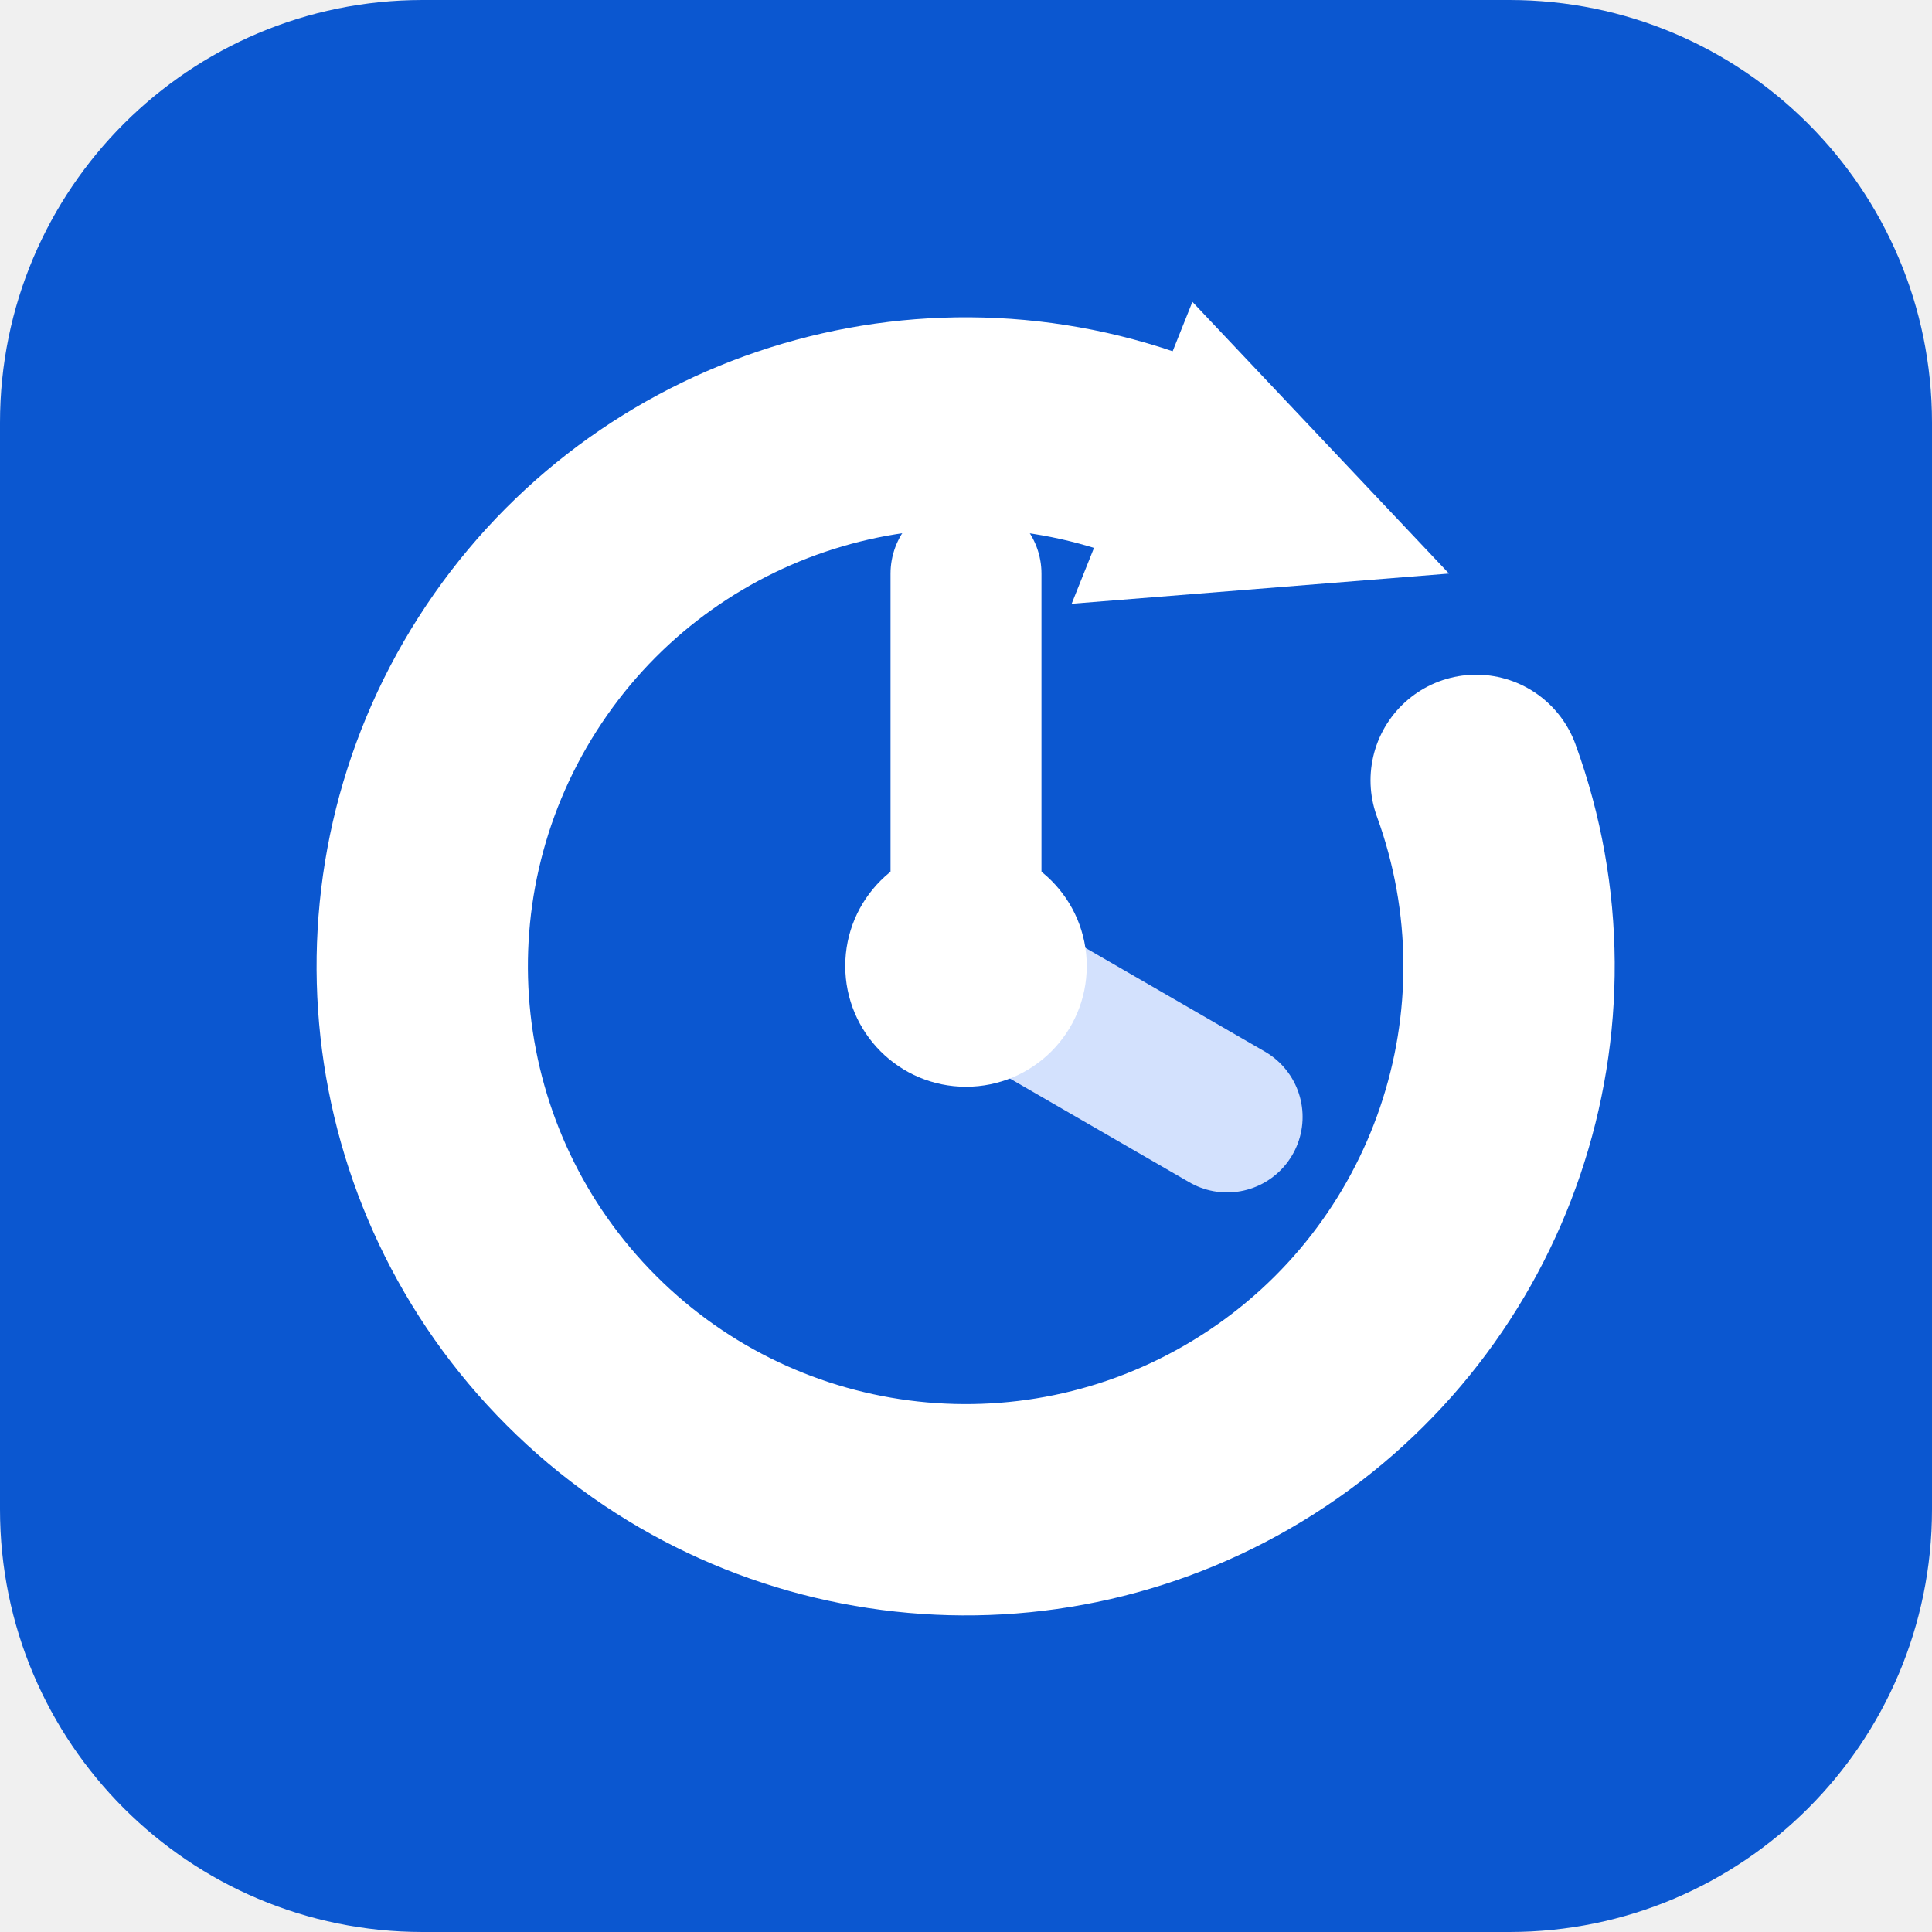
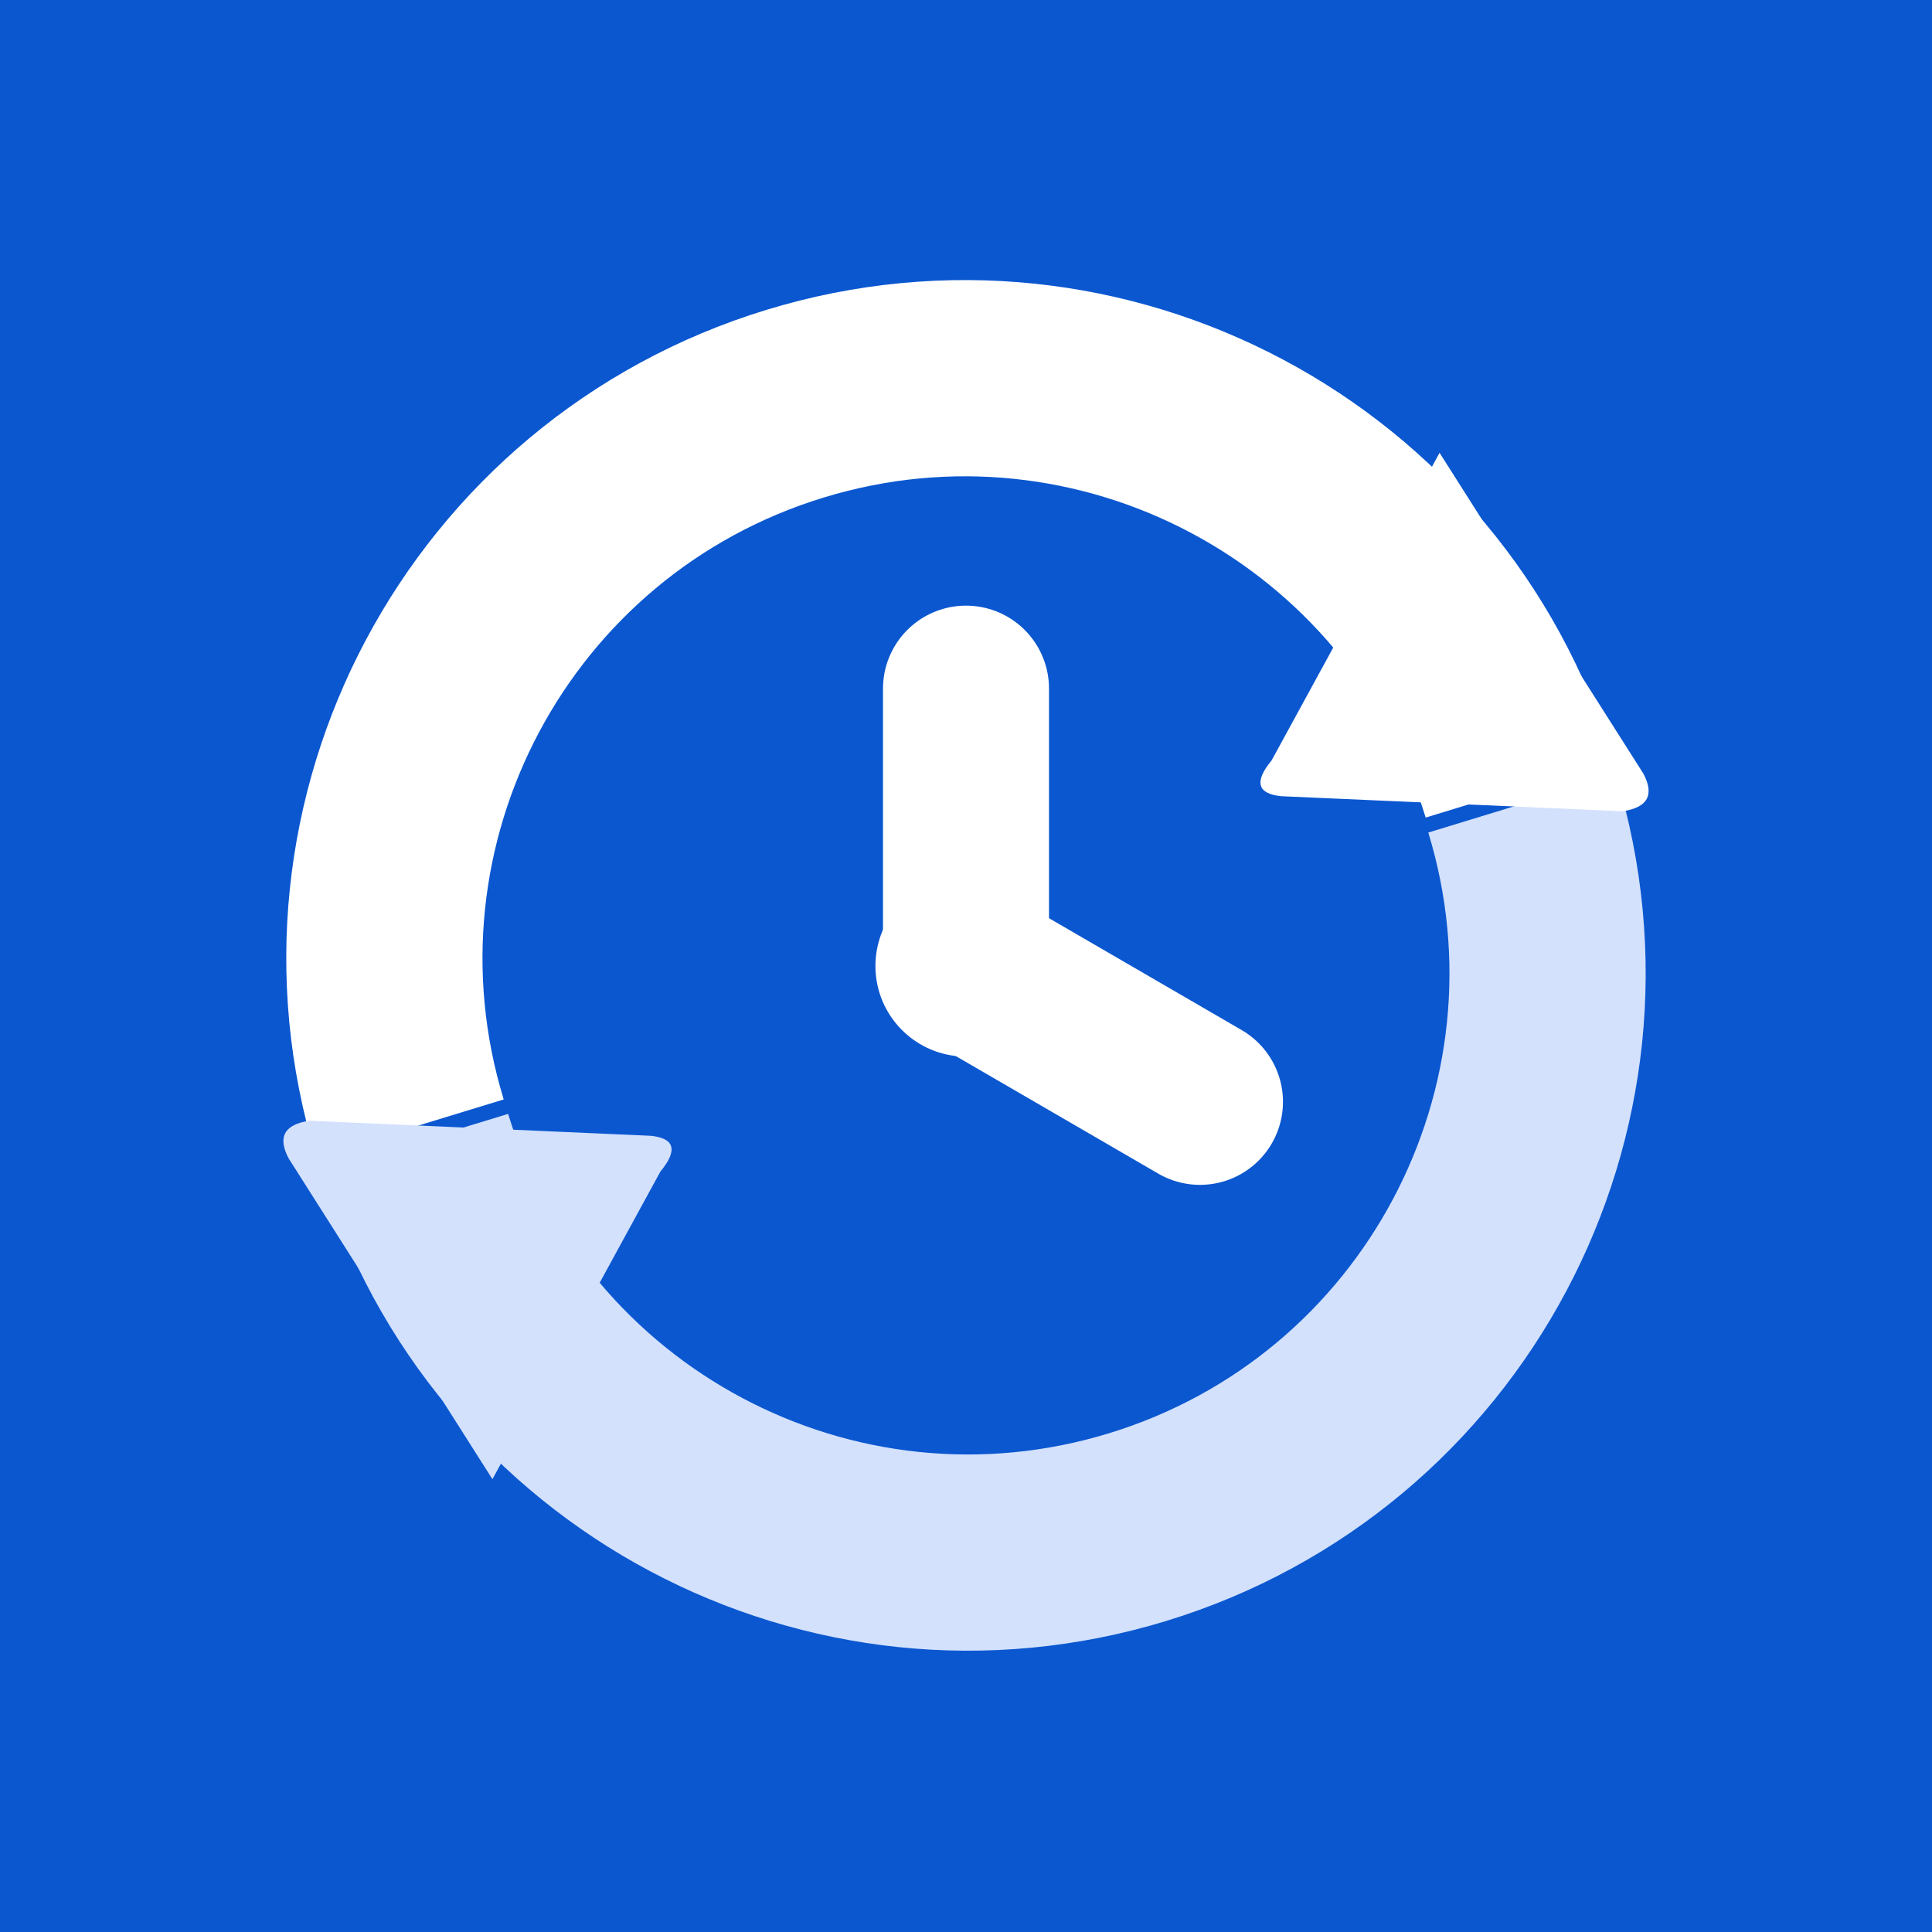
- <svg xmlns="http://www.w3.org/2000/svg" viewBox="0 0 128 128">
-   <rect width="128" height="128" rx="28" fill="#0B57D0" />
-   <path d="M97.8 51.7 A36 36 0 1 1 76.3 30.2" fill="none" stroke="#FFFFFF" stroke-width="14" stroke-linecap="round" />
-   <polygon points="96,38 71,40 79,20" fill="#FFFFFF" />
-   <path d="M64 64 L81.3 74" fill="none" stroke="#D3E1FD" stroke-width="10" stroke-linecap="round" />
-   <path d="M64 64 L64 38" fill="none" stroke="#FFFFFF" stroke-width="10" stroke-linecap="round" />
-   <circle cx="64" cy="64" r="8" fill="#FFFFFF" />
+ <svg xmlns="http://www.w3.org/2000/svg" width="1024" height="1024" viewBox="0 0 1024 1024">
+   <rect width="1024" height="1024" fill="#0B57D0" />
+   <rect x="0" y="0" width="1024" height="1024" rx="210" fill="#0B57D0" />
+   <g fill="none" stroke-width="104" stroke-linecap="butt">
+     <path d="M 205 508 A 307 307 0 0 1 820 508" stroke="#FFFFFF" transform="rotate(-17 512 512)" />
+     <path d="M 819 516 A 307 307 0 0 1 205 516" stroke="#D3E1FD" transform="rotate(-17 512 512)" />
+   </g>
+   <path d="M 763 240 L 871 410 Q 880 427 860 430 L 679 422 Q 660 420 674 403 Z" fill="#FFFFFF" />
+   <path d="M 261 784 L 153 614 Q 144 597 164 594 L 345 602 Q 364 604 350 621 Z" fill="#D3E1FD" />
+   <g fill="none" stroke="#FFFFFF" stroke-width="88" stroke-linecap="round" stroke-linejoin="round">
+     <path d="M512 512 V365" />
+     <path d="M512 512 L636 584" />
+   </g>
+   <circle cx="512" cy="512" r="48" fill="#FFFFFF" />
</svg>
